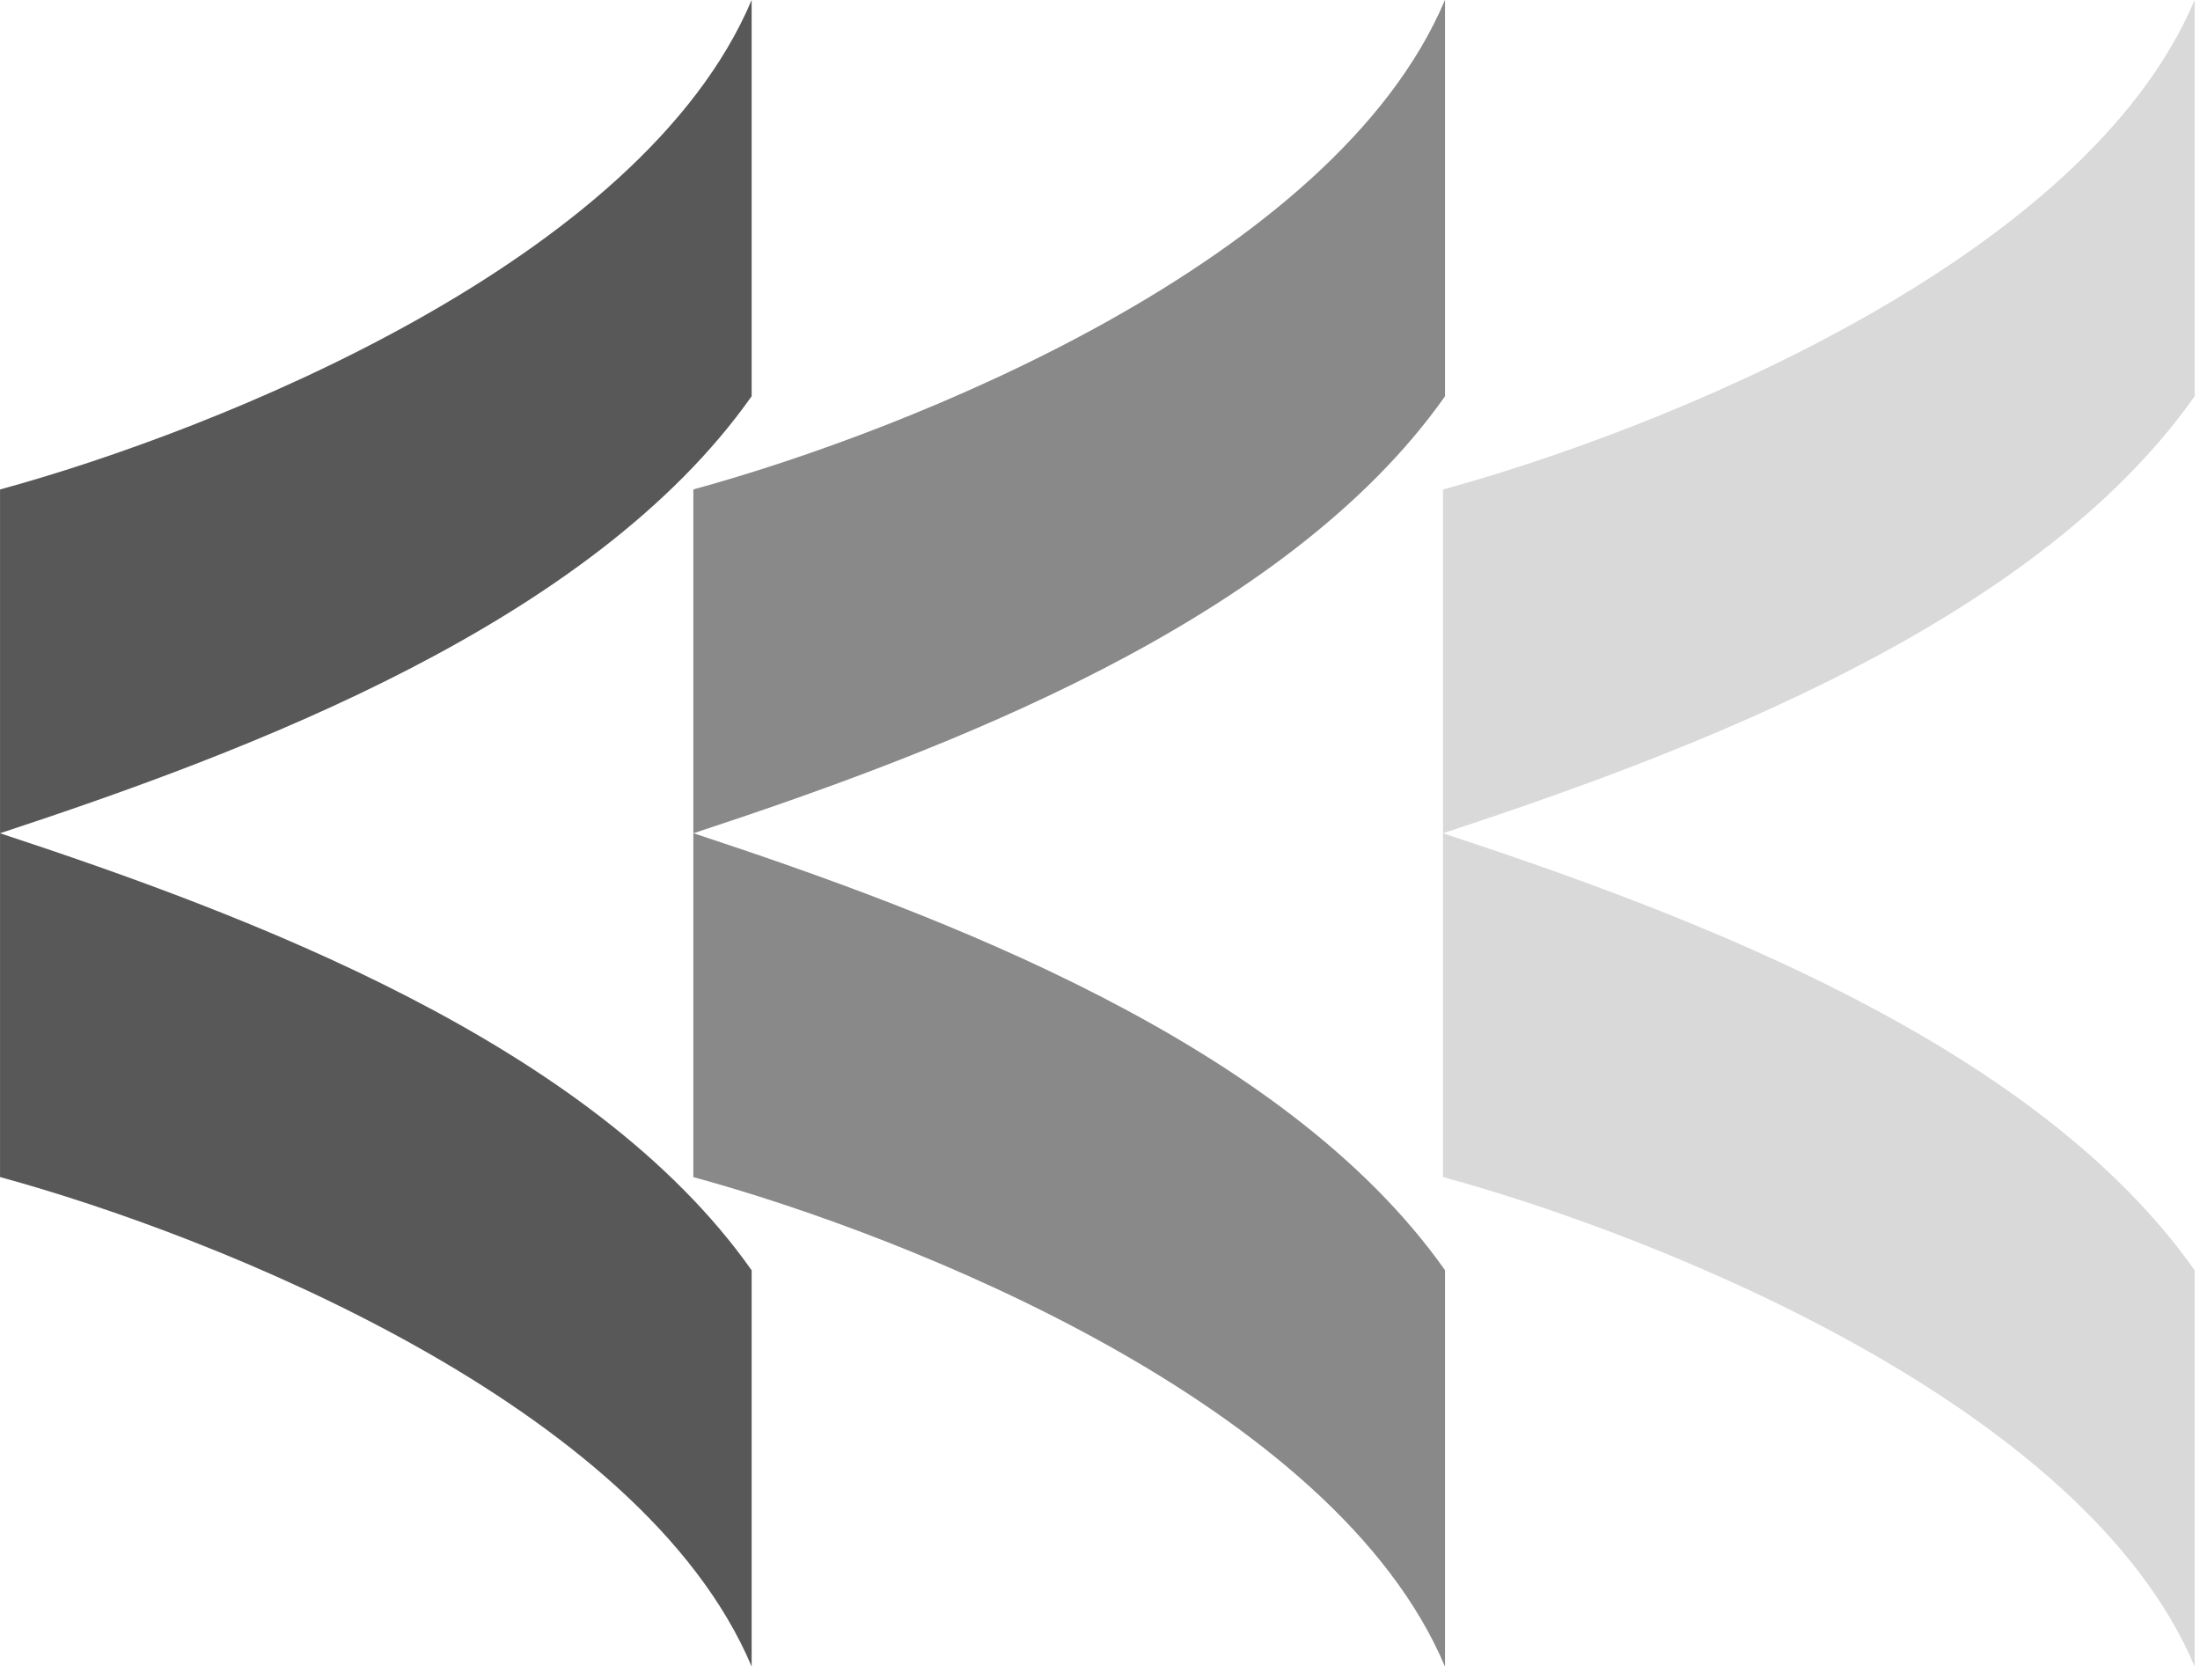
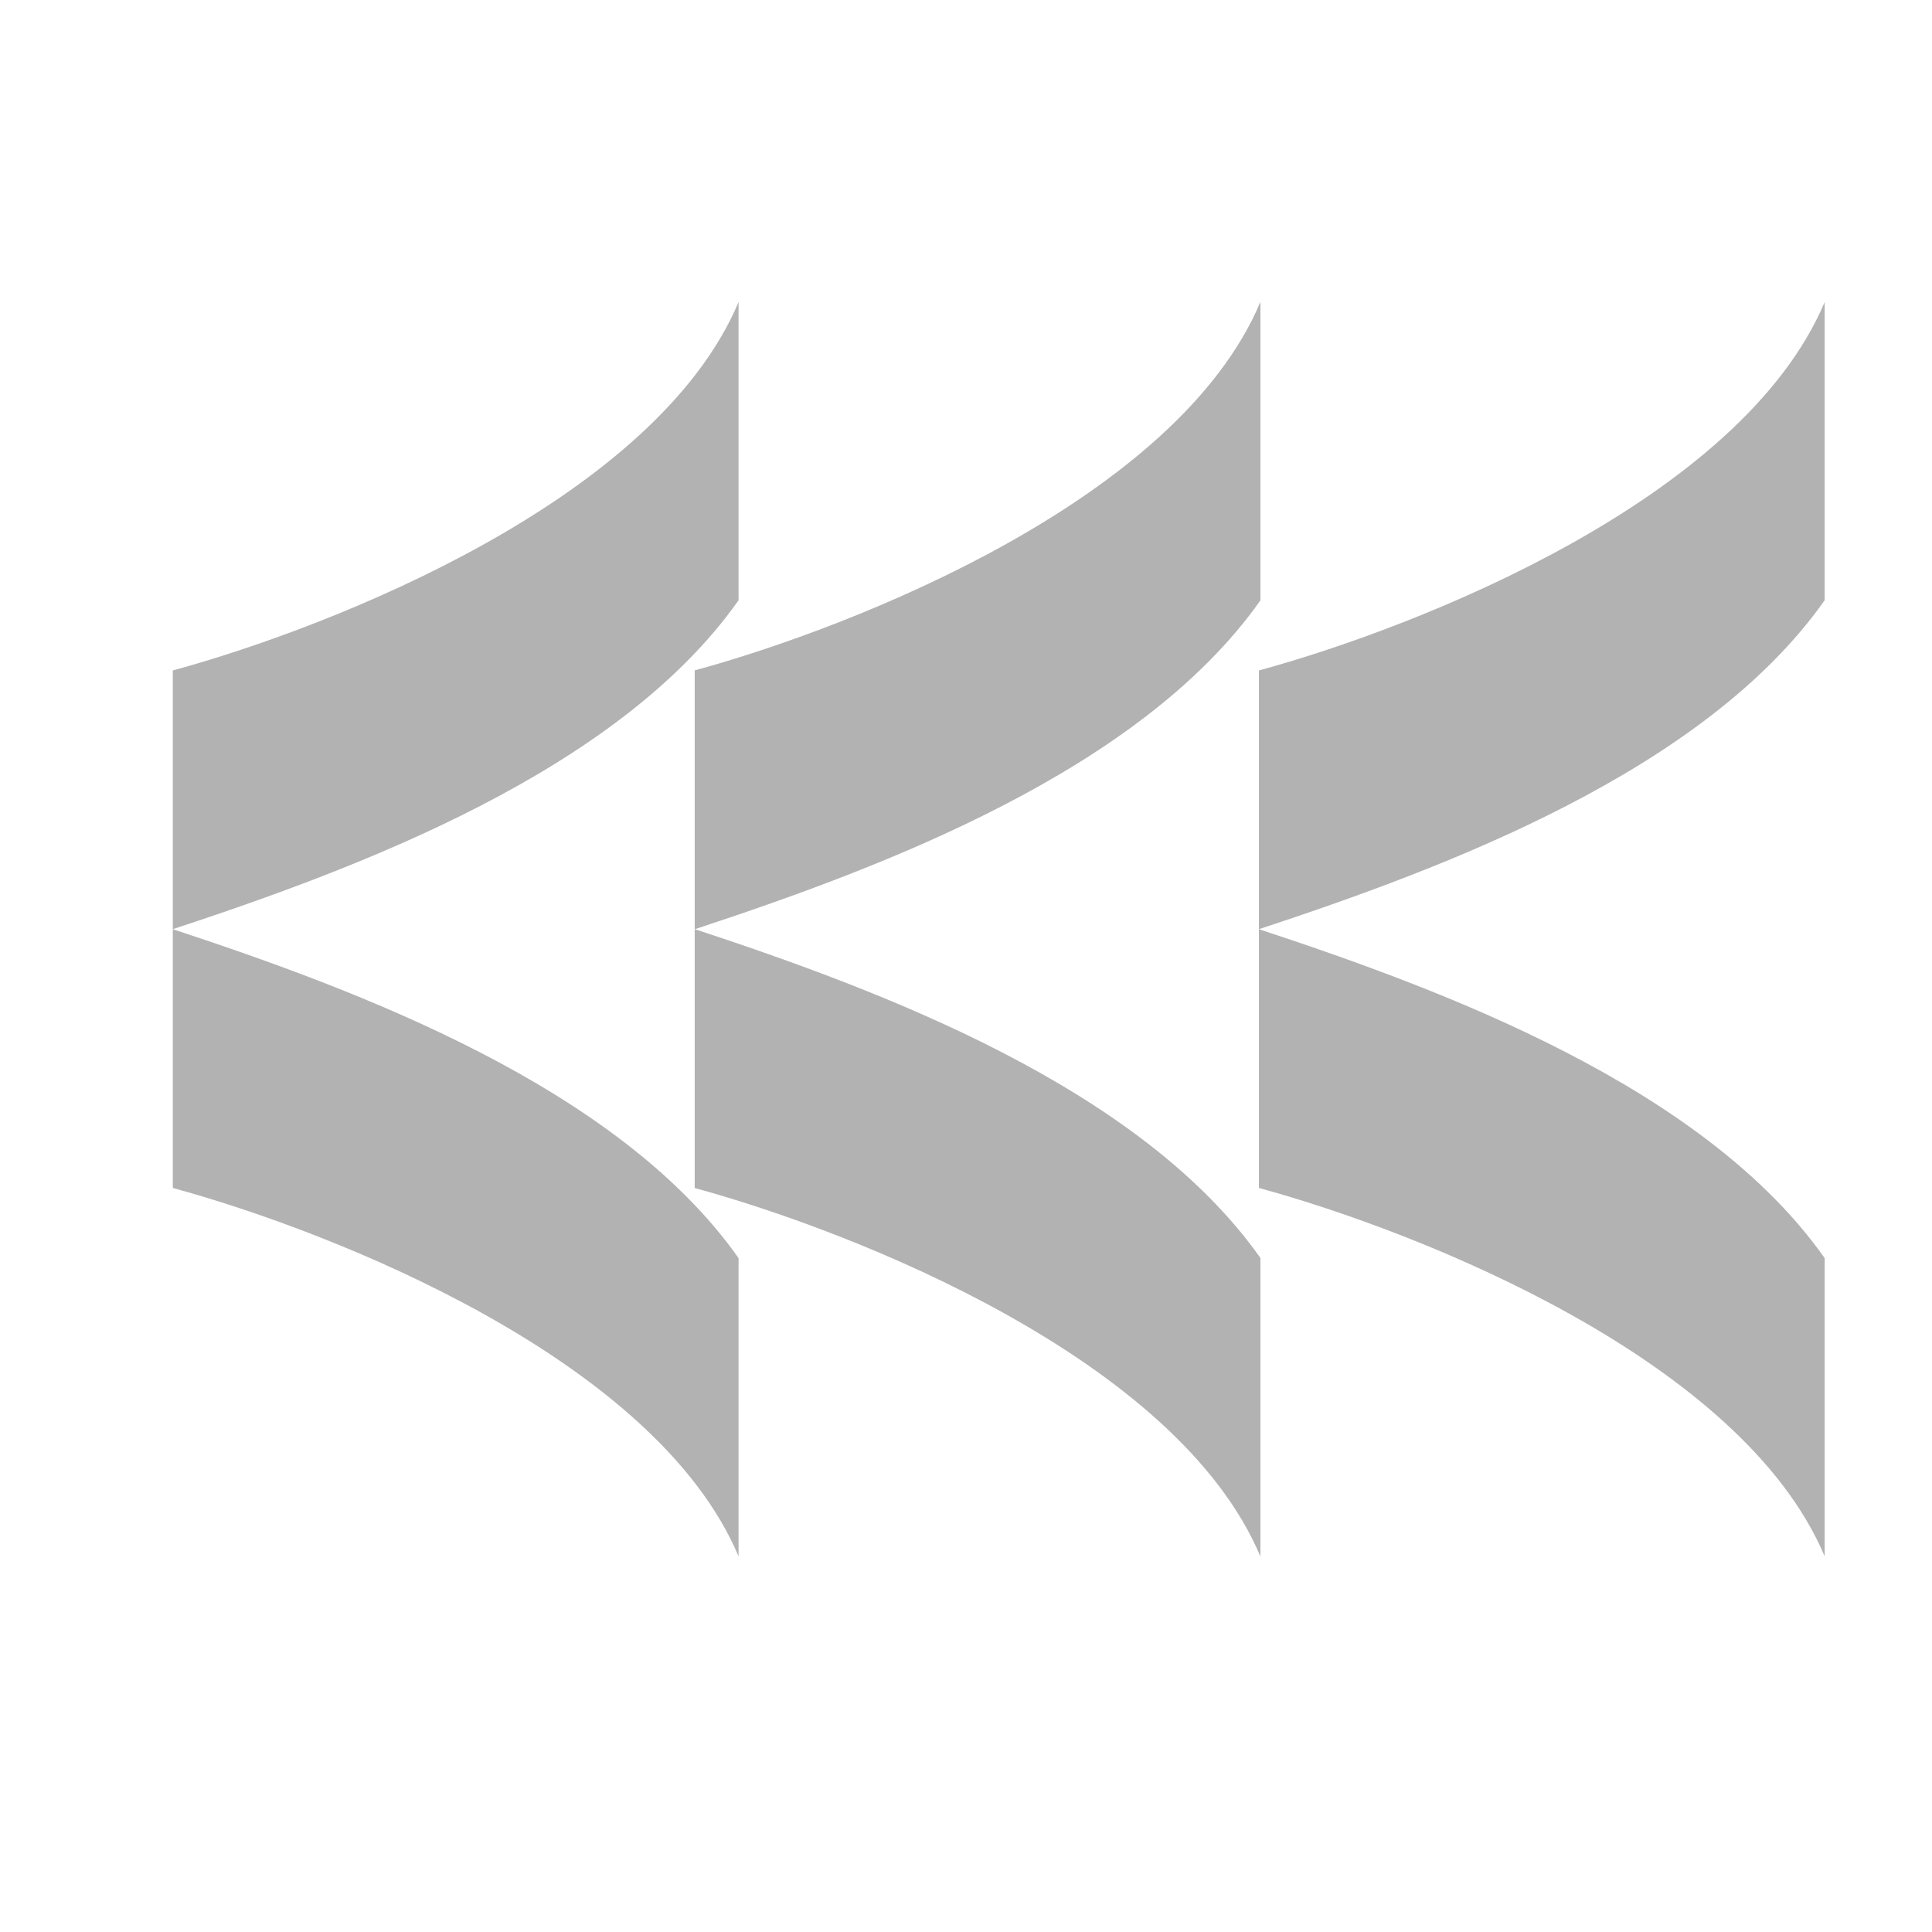
- <svg xmlns="http://www.w3.org/2000/svg" width="93" height="71" viewBox="0 0 93 71" fill="none">
-   <path d="M0.001 49.755V35.222C10.469 38.671 25.001 44.09 31.774 53.696V70.445C27.095 59.361 9.032 52.218 0.001 49.755Z" fill="#585858" />
-   <path d="M0.001 20.69V35.222C10.469 31.774 25.001 26.355 31.774 16.749V0C27.095 11.084 9.032 18.227 0.001 20.69Z" fill="#585858" />
-   <path d="M29.311 49.755V35.222C39.779 38.671 54.312 44.089 61.085 53.695V70.445C56.405 59.361 38.342 52.218 29.311 49.755Z" fill="#D9D9D9" />
-   <path d="M29.311 20.69V35.222C39.779 31.774 54.312 26.355 61.085 16.749V0C56.405 11.084 38.342 18.227 29.311 20.69Z" fill="#D9D9D9" />
-   <path d="M29.311 49.755V35.222C39.779 38.671 54.311 44.09 61.084 53.696V70.445C56.405 59.361 38.342 52.218 29.311 49.755Z" fill="#898989" />
-   <path d="M29.311 20.69V35.222C39.779 31.774 54.311 26.355 61.084 16.749V0C56.405 11.084 38.342 18.227 29.311 20.69Z" fill="#898989" />
-   <path d="M61 49.755V35.222C71.468 38.671 86 44.09 92.774 53.696V70.445C88.094 59.361 70.031 52.218 61 49.755Z" fill="#D9D9D9" />
-   <path d="M61 20.69V35.222C71.468 31.774 86 26.355 92.774 16.749V0C88.094 11.084 70.031 18.227 61 20.69Z" fill="#D9D9D9" />
+ <svg xmlns="http://www.w3.org/2000/svg" width="36" height="36" viewBox="0 0 36 36" fill="none">
+   <path d="M3.22 22.136V17.314C6.693 18.458 11.515 20.256 13.762 23.443V29C12.209 25.323 6.217 22.953 3.22 22.136Z" fill="#B2B2B2" />
+   <path d="M3.22 12.493V17.314C6.693 16.17 11.515 14.373 13.762 11.185V5.629C12.209 9.306 6.217 11.676 3.22 12.493Z" fill="#B2B2B2" />
+   <path d="M12.945 22.136V17.314C16.418 18.458 21.239 20.256 23.486 23.443V29C21.934 25.323 15.941 22.953 12.945 22.136Z" fill="#D9D9D9" />
+   <path d="M12.945 12.493V17.314C16.418 16.17 21.239 14.373 23.486 11.185V5.629C21.934 9.306 15.941 11.676 12.945 12.493Z" fill="#D9D9D9" />
+   <path d="M12.945 22.136V17.314C16.418 18.458 21.239 20.256 23.486 23.443V29C21.934 25.323 15.941 22.953 12.945 22.136Z" fill="#B2B2B2" />
+   <path d="M12.945 12.493V17.314C16.418 16.17 21.239 14.373 23.486 11.185V5.629C21.934 9.306 15.941 11.676 12.945 12.493Z" fill="#B2B2B2" />
+   <path d="M23.458 22.136V17.314C26.931 18.458 31.753 20.256 34 23.443V29C32.447 25.323 26.455 22.953 23.458 22.136Z" fill="#B2B2B2" />
+   <path d="M23.458 12.493V17.314C26.931 16.17 31.753 14.373 34 11.185V5.629C32.447 9.306 26.455 11.676 23.458 12.493Z" fill="#B2B2B2" />
</svg>
